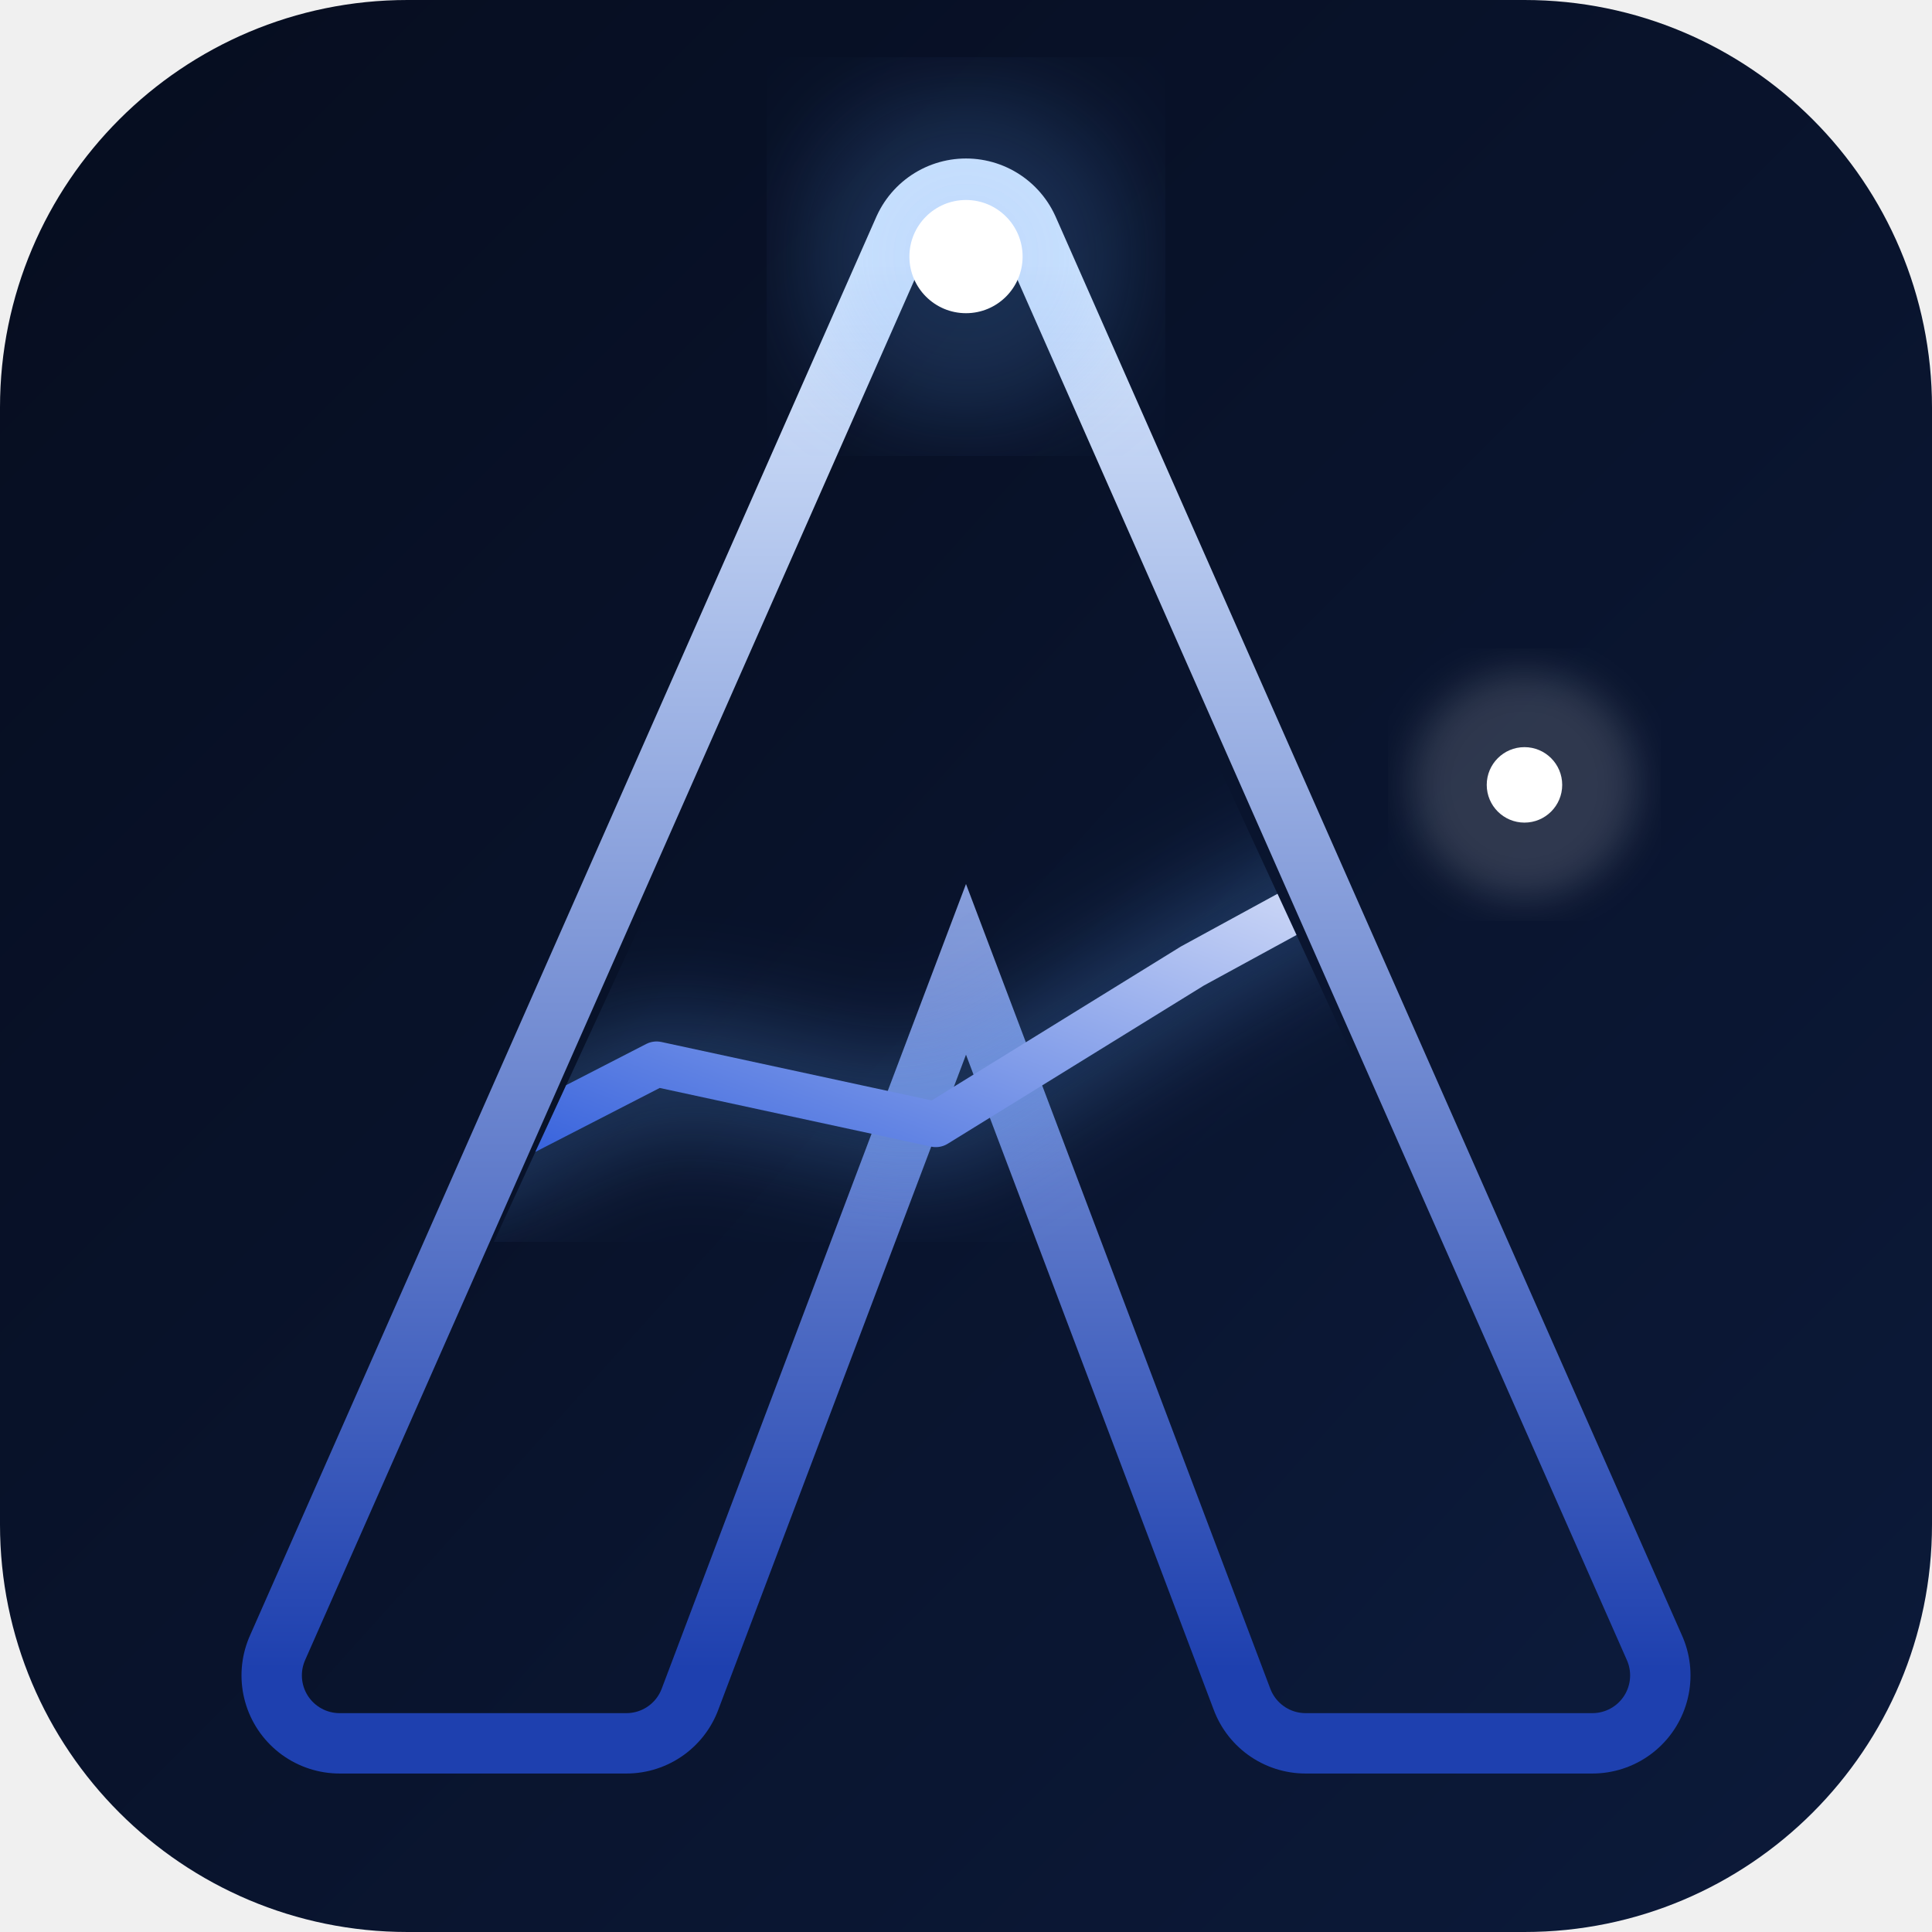
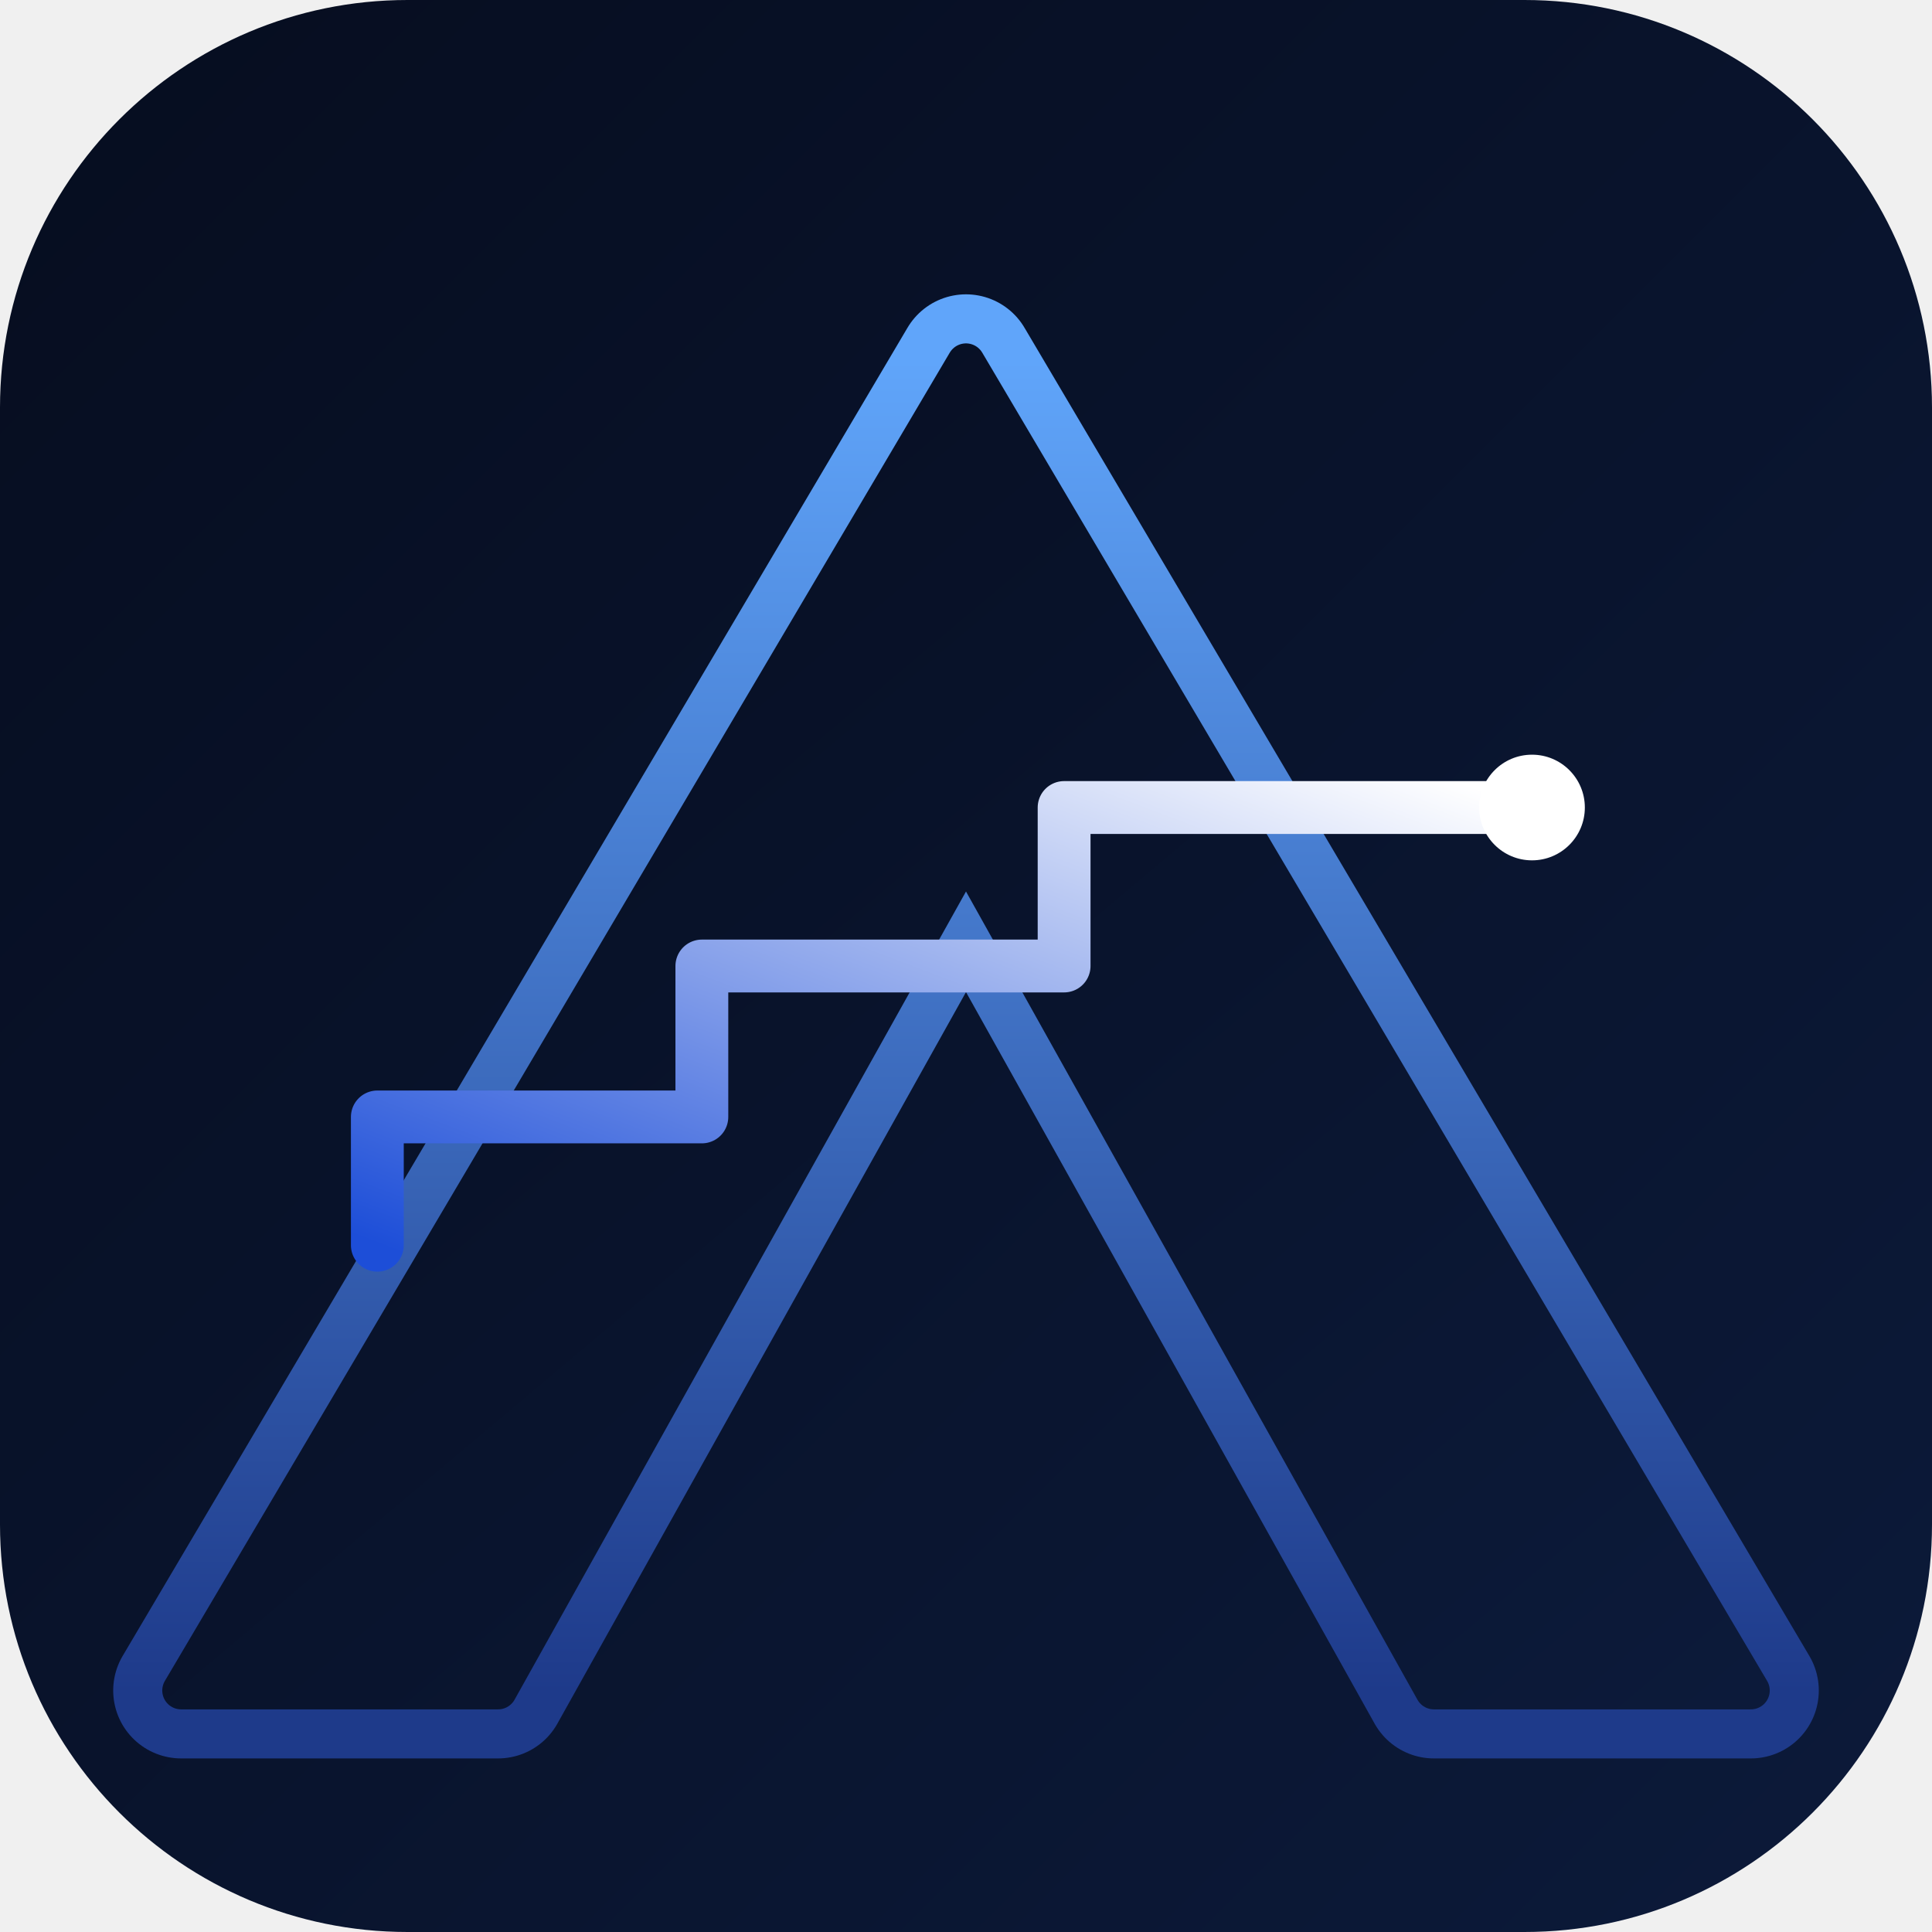
<svg xmlns="http://www.w3.org/2000/svg" viewBox="0 0 512 512" fill="none">
  <defs>
    <linearGradient id="bg" x1="0%" y1="0%" x2="100%" y2="100%">
      <stop offset="0%" stop-color="#060d1f" />
      <stop offset="100%" stop-color="#0c1a3a" />
    </linearGradient>
-     <linearGradient id="legs" x1="0%" y1="0%" x2="0%" y2="100%">
-       <stop offset="0%" stop-color="#dbeafe" />
-       <stop offset="100%" stop-color="#1e40af" />
+     <linearGradient id="a" x1="50%" y1="0%" x2="50%" y2="100%">
+       <stop offset="0%" stop-color="#60a5fa" />
+       <stop offset="100%" stop-color="#1e3a8a" />
    </linearGradient>
    <linearGradient id="tr" x1="0%" y1="100%" x2="100%" y2="0%">
      <stop offset="0%" stop-color="#1d4ed8" />
      <stop offset="100%" stop-color="#ffffff" />
    </linearGradient>
-     <filter id="g">
-       <feGaussianBlur stdDeviation="14" />
-     </filter>
-     <filter id="gs">
-       <feGaussianBlur stdDeviation="5" />
-     </filter>
-     <clipPath id="clip">
-       <path d="M256,58 L76,448 L436,448 Z" />
-     </clipPath>
  </defs>
  <rect width="512" height="512" rx="108" fill="url(#bg)" />
-   <path d="M256,68 L90,444 L166,444 L256,206 L346,444 L422,444 L256,68Z" fill="none" stroke="url(#legs)" stroke-width="52" stroke-linejoin="round" stroke-linecap="round" />
-   <path d="M256,68 L90,444 L166,444 L256,206 L346,444 L422,444 L256,68Z" fill="url(#bg)" stroke="url(#bg)" stroke-width="20" stroke-linejoin="round" />
-   <g clip-path="url(#clip)">
-     <polyline points="104,318 174,282 248,298 316,256 404,208" stroke="#60a5fa" stroke-width="22" stroke-linecap="round" stroke-linejoin="round" opacity="0.35" filter="url(#g)" />
-     <polyline points="104,318 174,282 248,298 316,256 404,208" stroke="url(#tr)" stroke-width="12" stroke-linecap="round" stroke-linejoin="round" />
-   </g>
-   <circle cx="256" cy="68" r="44" fill="#60a5fa" opacity="0.2" filter="url(#g)" />
-   <circle cx="256" cy="68" r="15" fill="white" />
-   <circle cx="404" cy="208" r="30" fill="white" opacity="0.15" filter="url(#gs)" />
-   <circle cx="404" cy="208" r="10" fill="white" />
+   <path d="M256,96 L48,448 L132,448 L256,226 L380,448 L464,448 Z" fill="none" stroke="url(#a)" stroke-width="36" stroke-linejoin="round" />
+   <path d="M256,96 L48,448 L132,448 L256,226 L380,448 L464,448 Z" fill="url(#bg)" stroke="url(#bg)" stroke-width="10" stroke-linejoin="round" />
+   <polyline points="100,330 100,296 186,296 186,256 282,256 282,214 406,214" stroke="url(#tr)" stroke-width="14" stroke-linecap="round" stroke-linejoin="round" />
+   <circle cx="406" cy="214" r="14" fill="white" />
</svg>
